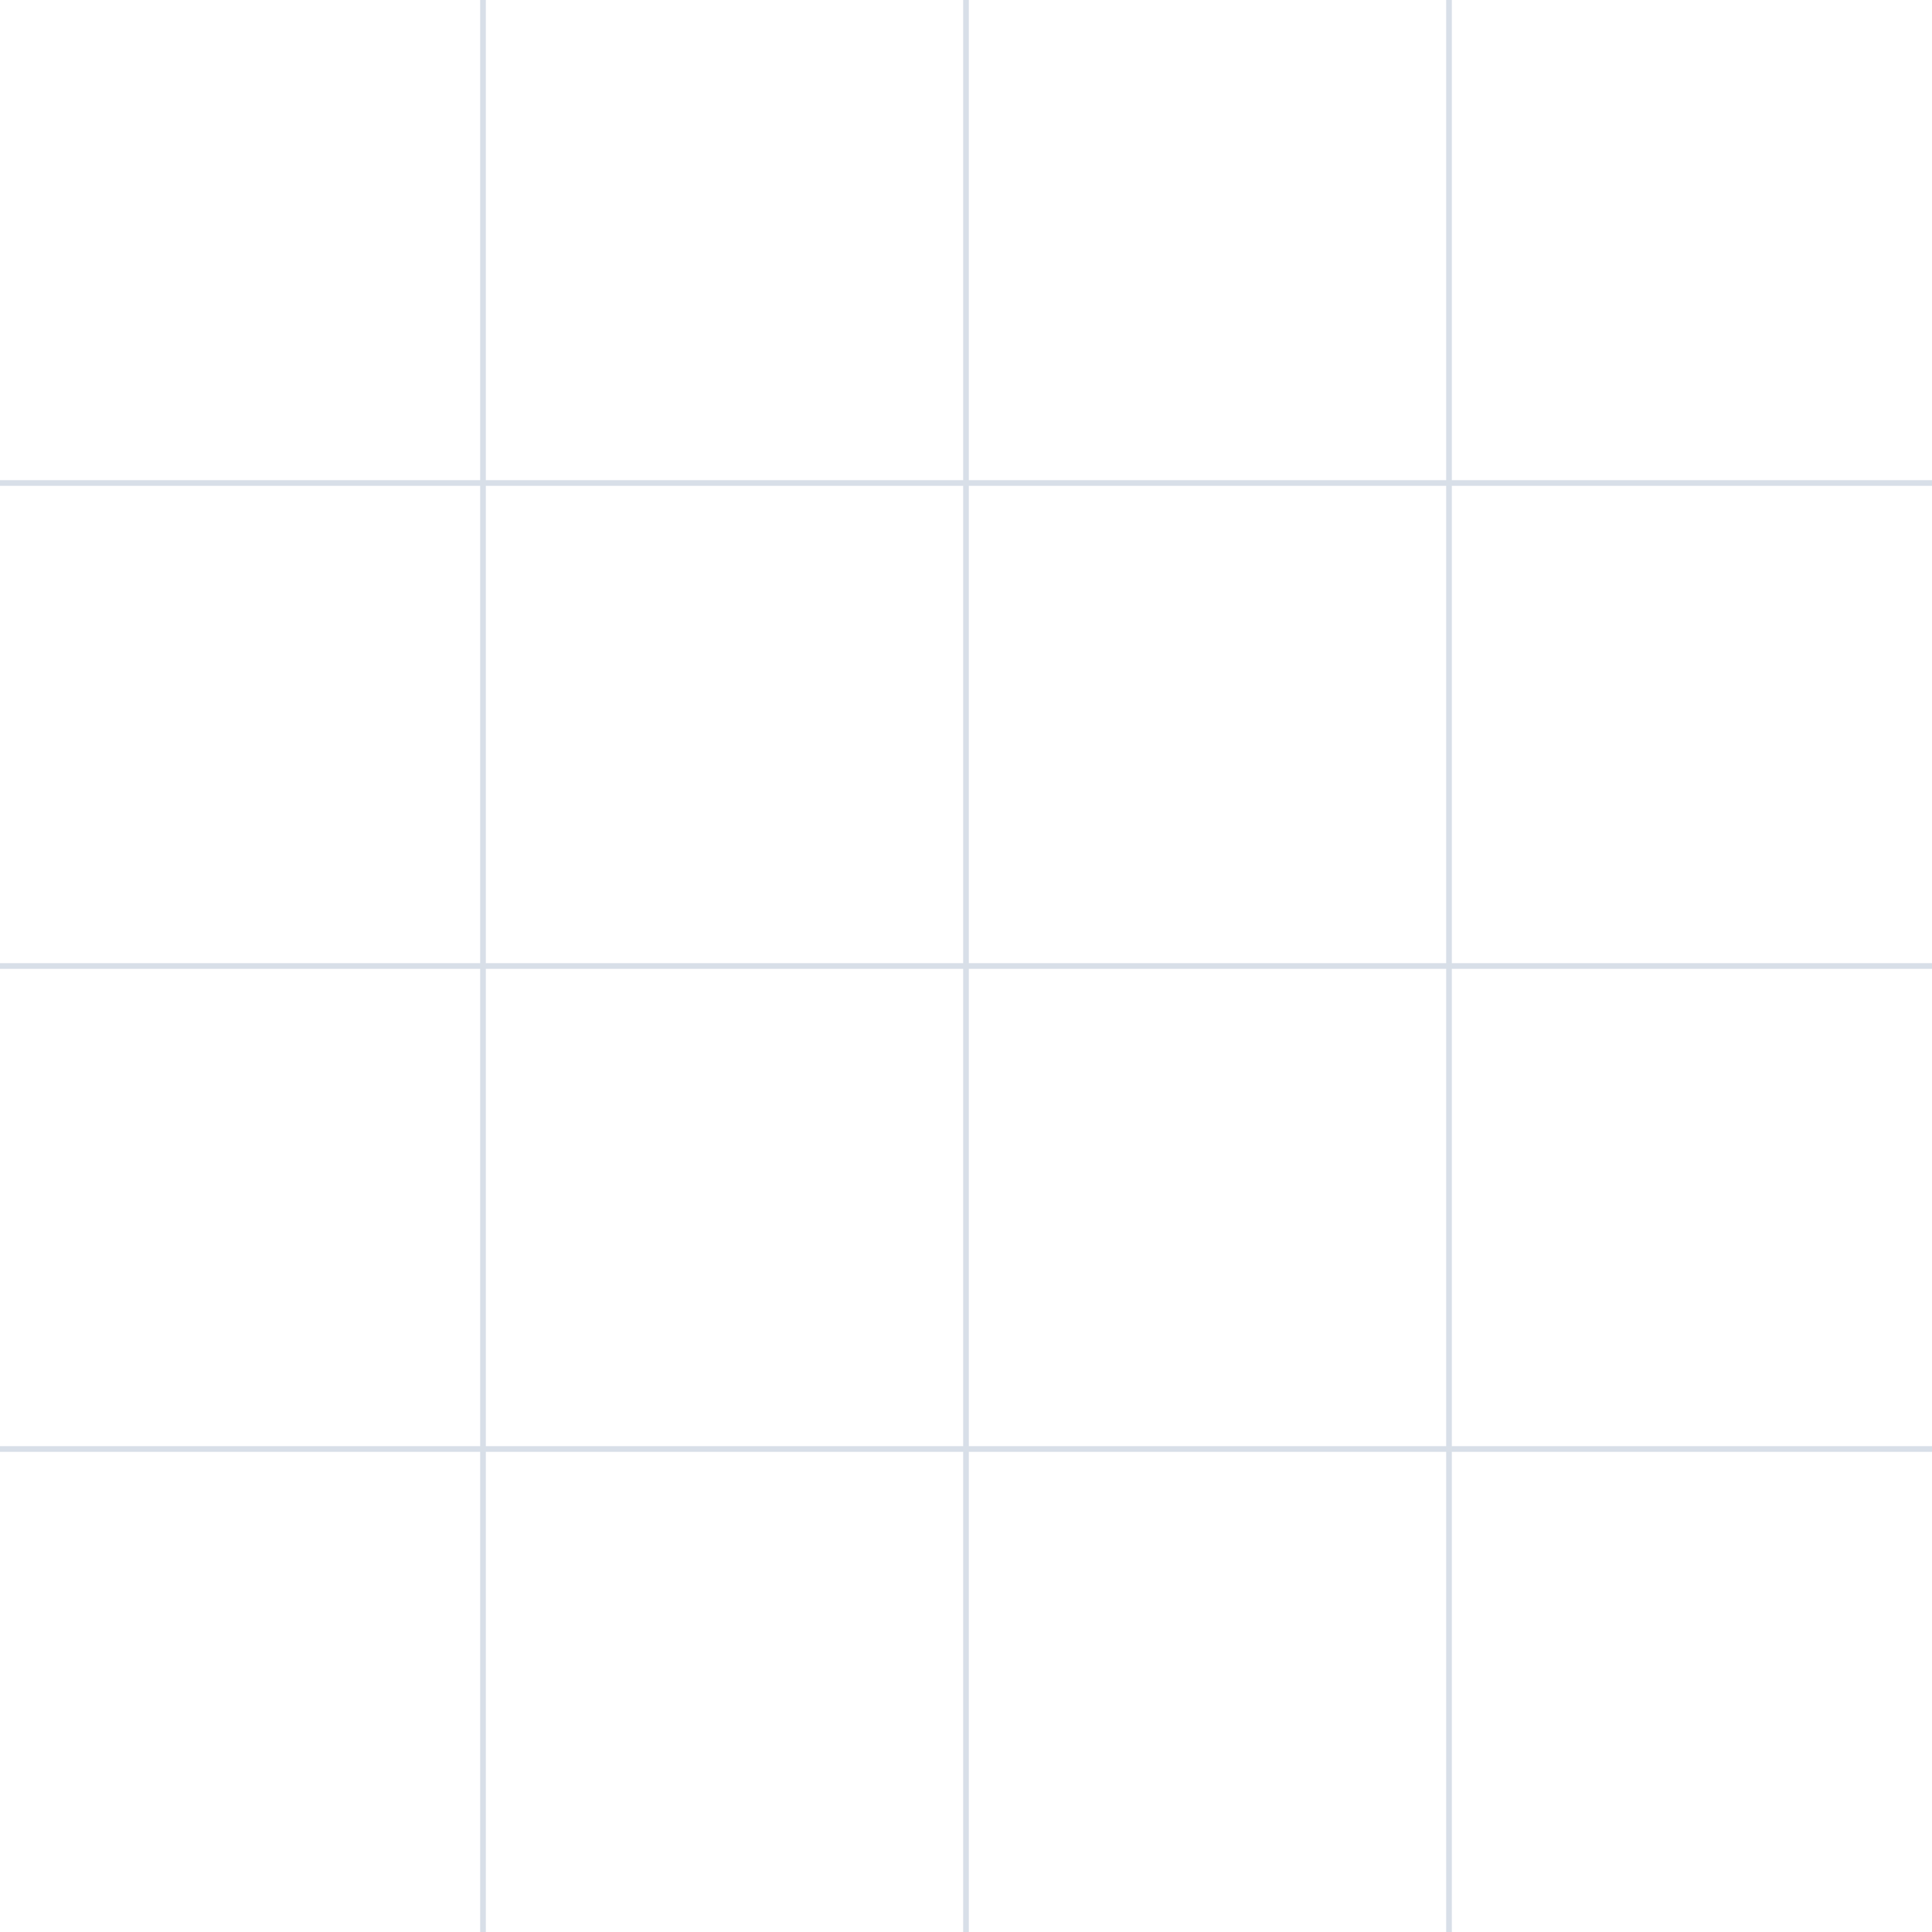
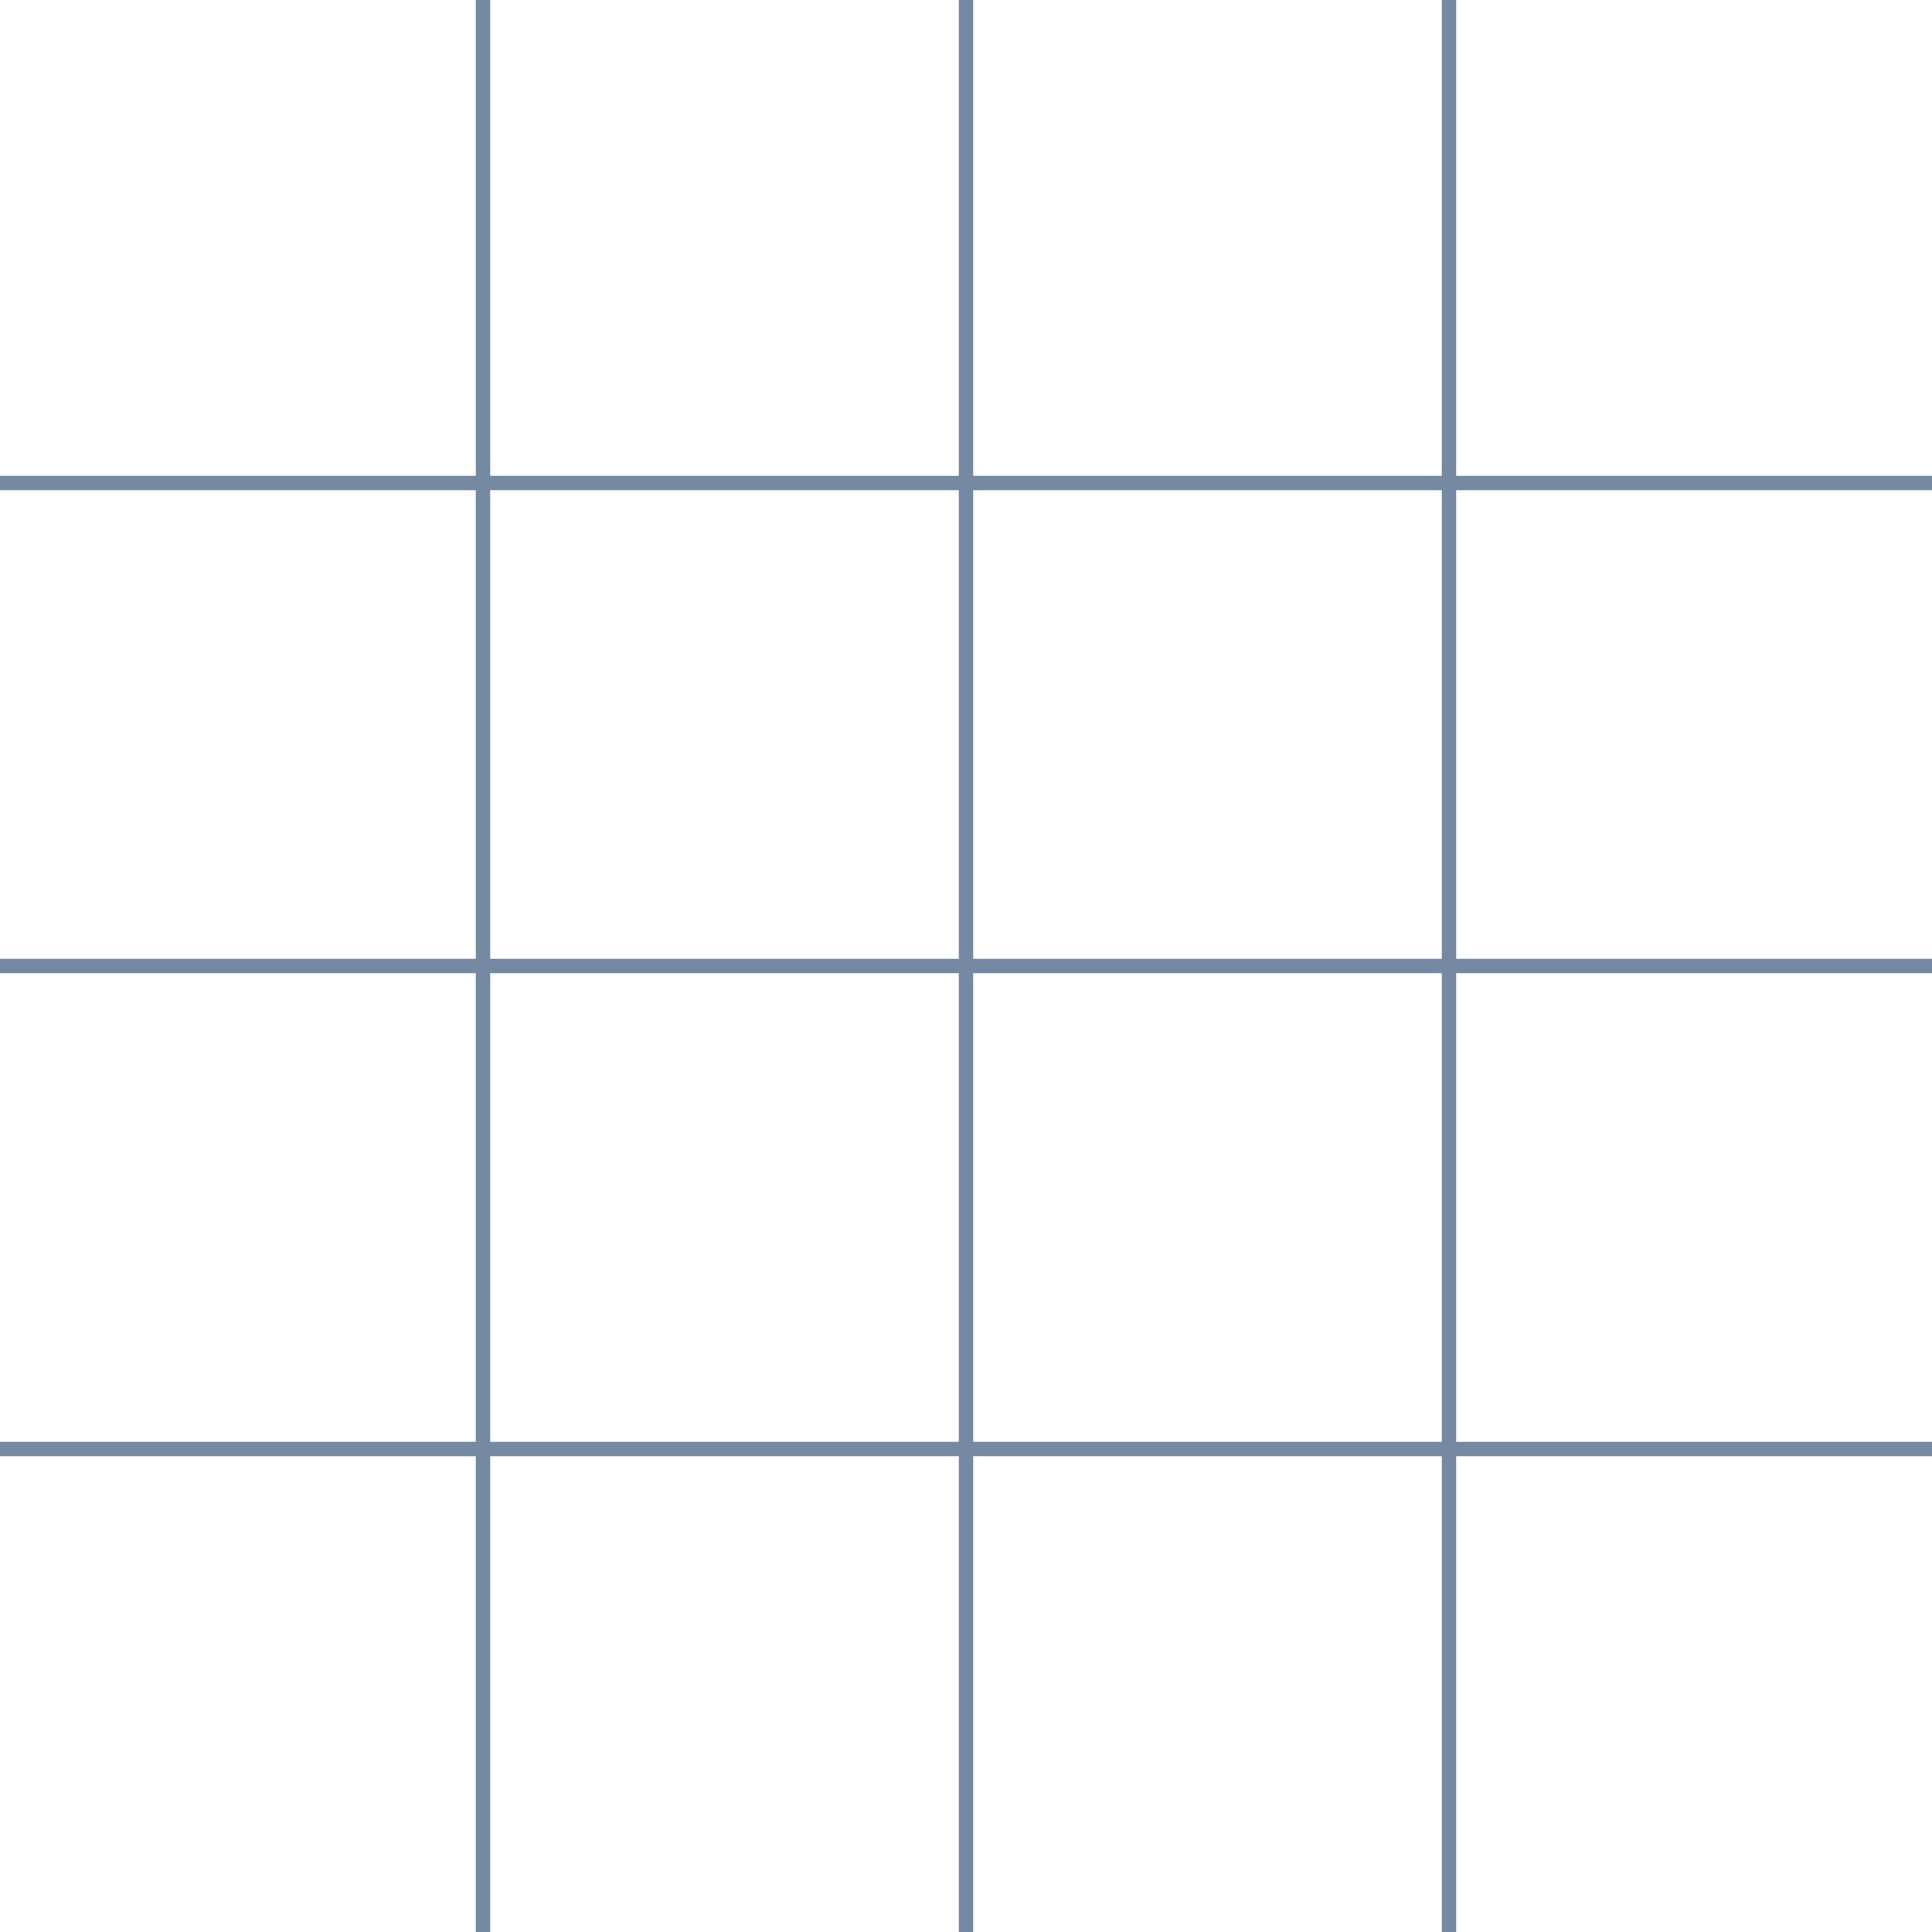
<svg xmlns="http://www.w3.org/2000/svg" viewBox="0 0 1024 1024" width="1024" height="1024">
-   <g fill="#D8DFE8">
-     <rect x="254.5" y="0" width="3" height="1024" />
-     <rect x="510.5" y="0" width="3" height="1024" />
-     <rect x="766.5" y="0" width="3" height="1024" />
-     <rect x="0" y="254.5" width="1024" height="3" />
-     <rect x="0" y="510.5" width="1024" height="3" />
-     <rect x="0" y="766.5" width="1024" height="3" />
+   <g fill="#7689A3">
+     <rect x="252.2" y="0" width="7.6" height="1024" />
+     <rect x="508.2" y="0" width="7.6" height="1024" />
+     <rect x="764.2" y="0" width="7.6" height="1024" />
+     <rect x="0" y="252.2" width="1024" height="7.6" />
+     <rect x="0" y="508.2" width="1024" height="7.6" />
+     <rect x="0" y="764.2" width="1024" height="7.6" />
  </g>
</svg>
